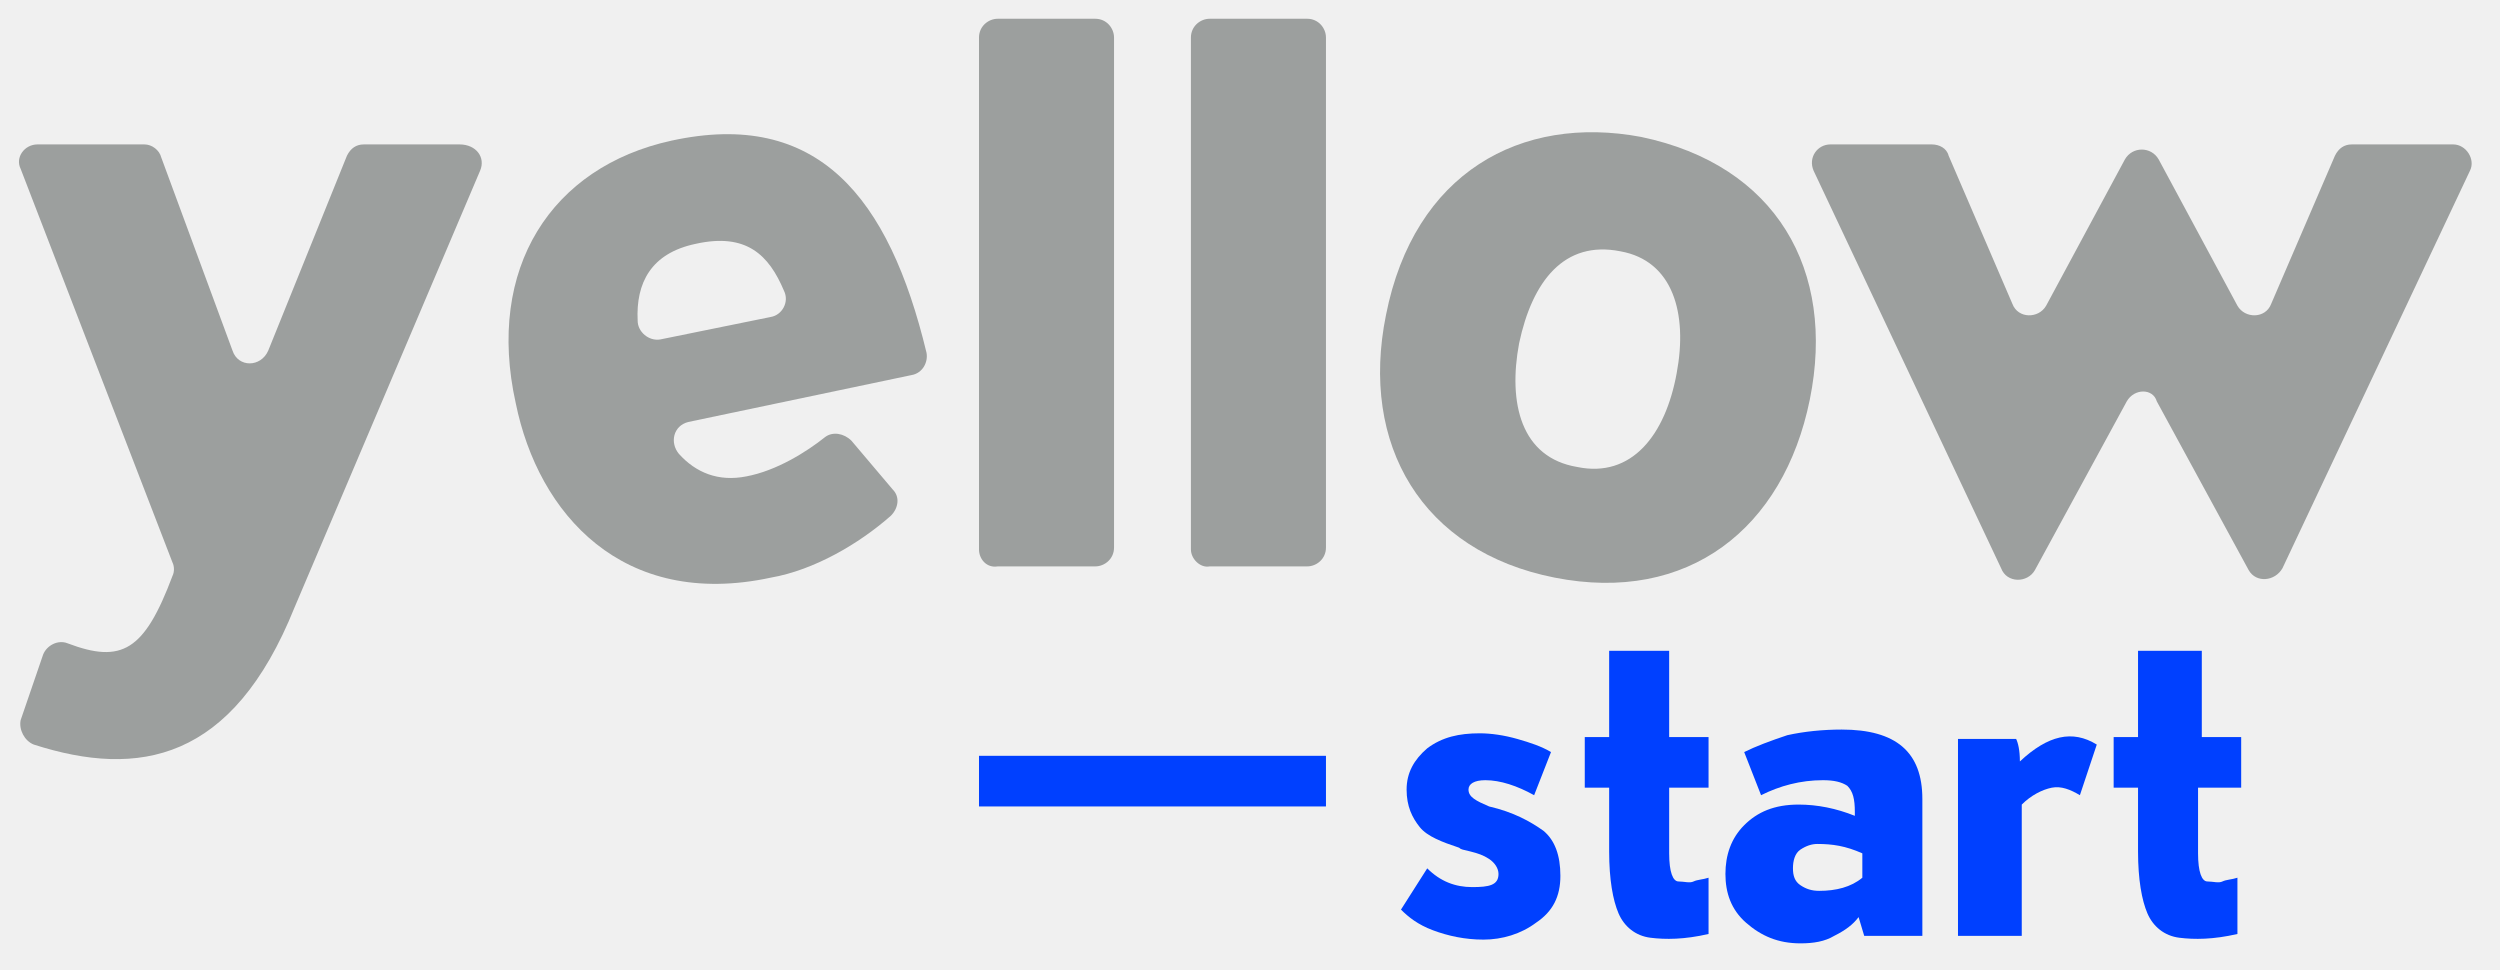
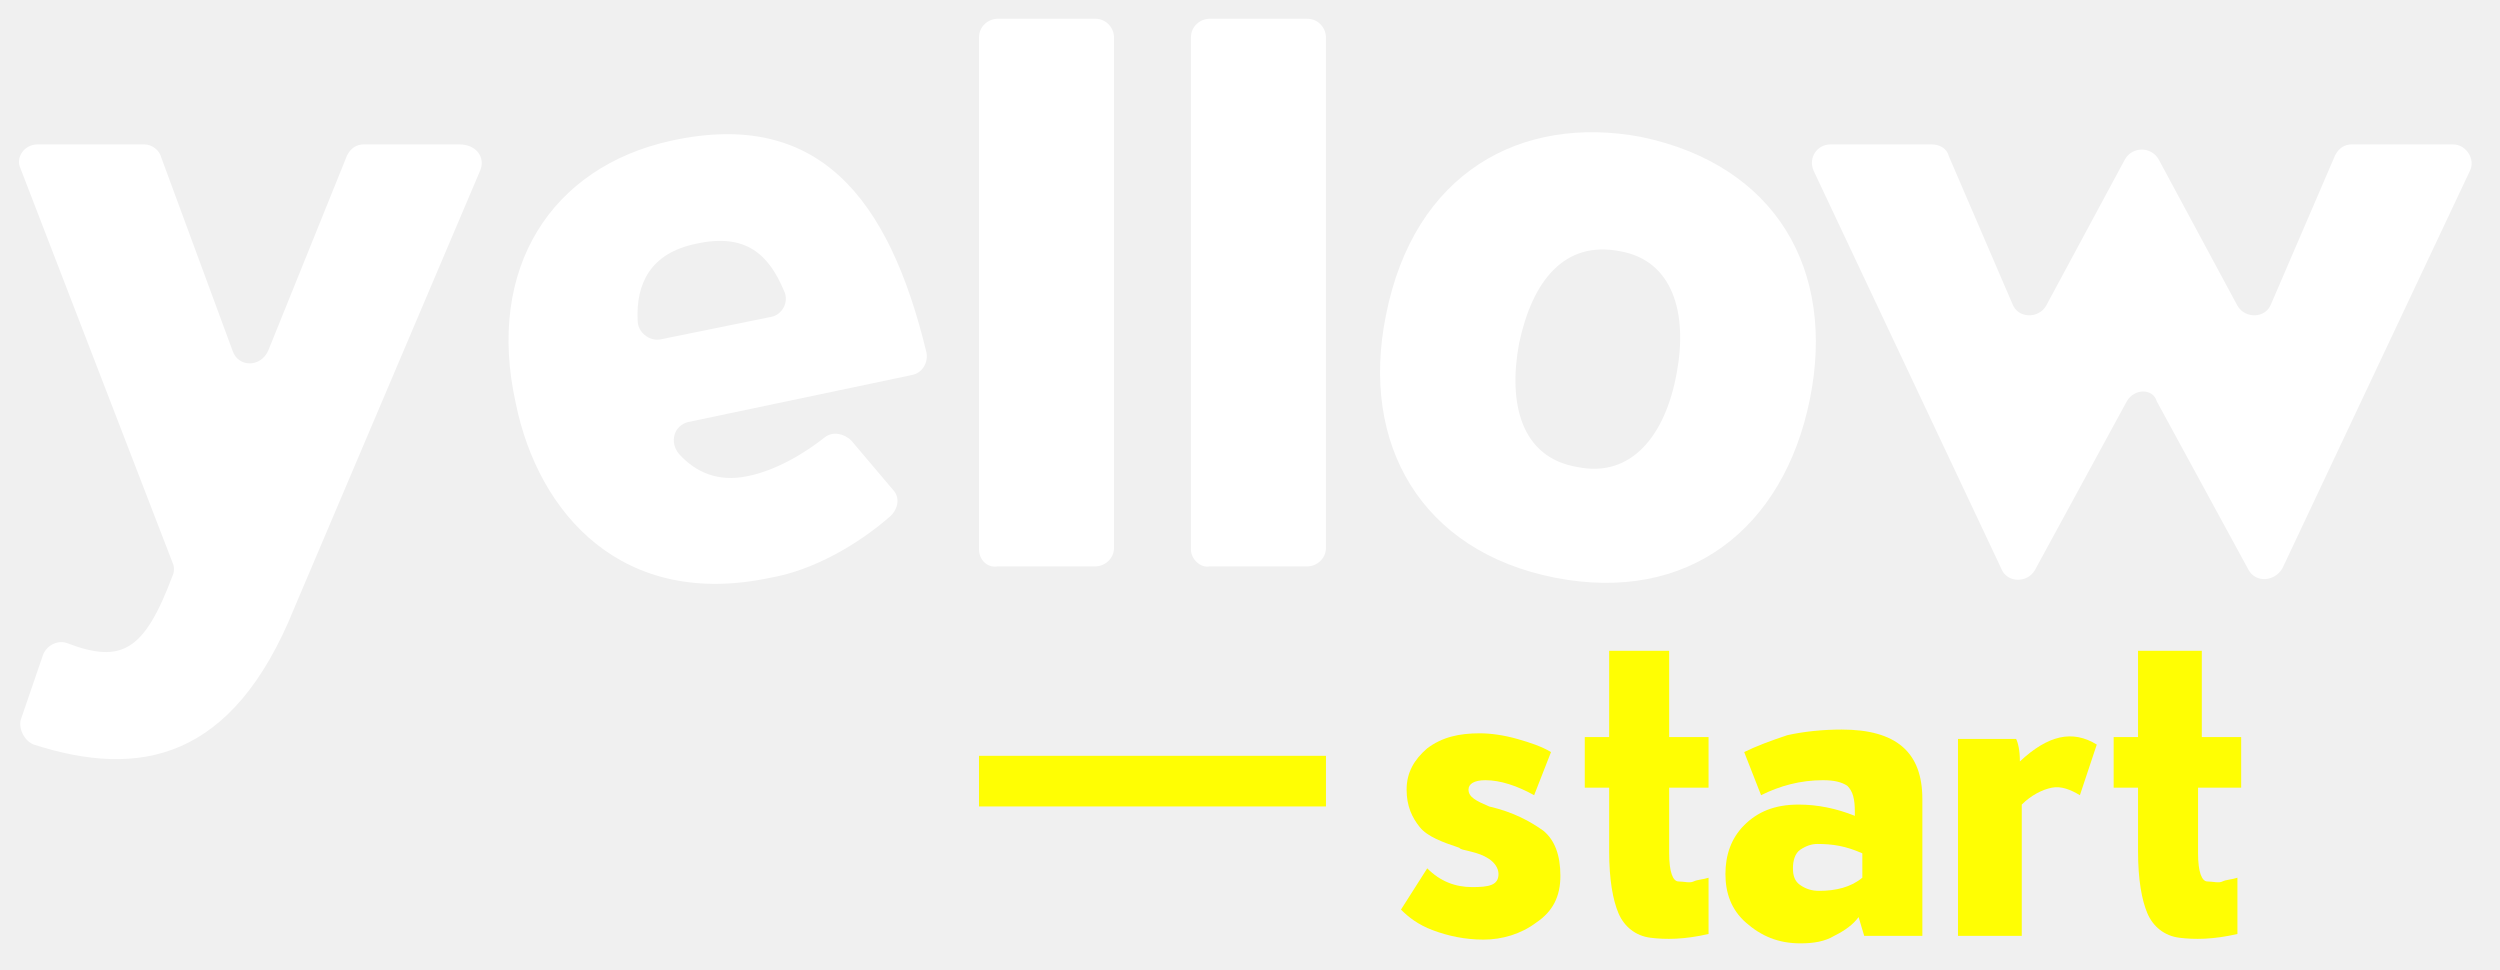
<svg xmlns="http://www.w3.org/2000/svg" version="1.1" id="Calque_1" x="0px" y="0px" viewBox="0 0 133.3 51.7" style="enable-background:new 0 0 133.3 51.7;" xml:space="preserve">
  <style type="text/css">
- 	.st0{fill:#9C9F9E;}
- 	.st1{fill:#0040FF;}
+ 	.st0{fill:#ffffff;}
+ 	.st1{fill:#fffe03;}
</style>
  <g>
    <path class="st0" d="M25.6,9.1l-9.9,23.3c-3.3,8.2-8.3,9.1-13.9,7.3c-0.5-0.2-0.8-0.8-0.7-1.3l1.2-3.5c0.2-0.5,0.8-0.8,1.3-0.6   c2.9,1.1,4.1,0.4,5.6-3.6c0.1-0.2,0.1-0.5,0-0.7L1.1,9C0.8,8.4,1.3,7.7,2,7.7h5.7c0.4,0,0.8,0.3,0.9,0.7l3.8,10.3   c0.3,0.9,1.5,0.9,1.9,0l4.2-10.4c0.2-0.4,0.5-0.6,0.9-0.6h5.1C25.4,7.7,25.9,8.4,25.6,9.1z" />
  </g>
  <g>
    <path class="st0" d="M36.7,22.5c-0.8,0.2-1,1.1-0.5,1.7c0.9,1,2.1,1.5,3.6,1.2c1.6-0.3,3.2-1.3,4.2-2.1c0.4-0.3,1-0.2,1.4,0.2   l2.2,2.6c0.4,0.4,0.3,1-0.1,1.4c-1.7,1.5-4.1,2.9-6.4,3.3c-7.9,1.7-12.4-3.4-13.6-9.3c-1.6-7.2,1.9-12.6,8.3-14   c7.8-1.7,11.6,3,13.6,11.3c0.1,0.5-0.2,1.1-0.8,1.2L36.7,22.5z M41.1,16.9c0.6-0.1,1-0.8,0.7-1.4c-0.8-1.9-2-3.1-4.7-2.5   c-2.4,0.5-3.2,2.1-3.1,4.1c0,0.6,0.6,1.1,1.2,1L41.1,16.9z" />
  </g>
  <g>
    <path class="st0" d="M52.2,29.3V2c0-0.6,0.5-1,1-1h5.2c0.6,0,1,0.5,1,1v27.2c0,0.6-0.5,1-1,1h-5.2C52.6,30.3,52.2,29.8,52.2,29.3z" />
  </g>
  <g>
    <path class="st0" d="M63.5,29.3V2c0-0.6,0.5-1,1-1h5.2c0.6,0,1,0.5,1,1v27.2c0,0.6-0.5,1-1,1h-5.2C64,30.3,63.5,29.8,63.5,29.3z" />
  </g>
  <g>
    <path class="st0" d="M96.5,21.3c-1.4,6.9-6.5,10.9-13.6,9.5c-7.1-1.4-10.4-7.1-9-14c1.5-7.6,7.2-10.7,13.6-9.5   C94.7,8.8,97.9,14.4,96.5,21.3z M81,18.3c-0.6,3.2,0.1,6.1,3.1,6.6c2.9,0.6,4.7-1.7,5.3-5c0.6-3.2-0.2-6-3-6.5   C83.4,12.8,81.7,15,81,18.3z" />
  </g>
  <g>
    <path class="st0" d="M113.4,21.4l-4.9,9c-0.4,0.7-1.5,0.7-1.8-0.1l-10-21.2c-0.3-0.7,0.2-1.4,0.9-1.4h5.4c0.4,0,0.8,0.2,0.9,0.6   l3.4,7.9c0.3,0.8,1.4,0.8,1.8,0.1l4.2-7.8c0.4-0.7,1.4-0.7,1.8,0l4.2,7.8c0.4,0.7,1.5,0.7,1.8-0.1l3.4-7.9c0.2-0.4,0.5-0.6,0.9-0.6   h5.4c0.7,0,1.2,0.8,0.9,1.4l-10,21.2c-0.4,0.7-1.4,0.8-1.8,0.1l-4.9-9C114.8,20.7,113.8,20.7,113.4,21.4z" />
  </g>
  <g>
    <path class="st1" d="M79.9,46.6c0-0.3-0.2-0.6-0.5-0.8s-0.6-0.3-1-0.4s-0.5-0.1-0.6-0.2c-0.9-0.3-1.7-0.6-2.1-1.1S75,43,75,42.1   c0-0.9,0.4-1.6,1.1-2.2c0.8-0.6,1.7-0.8,2.8-0.8c0.6,0,1.3,0.1,2,0.3c0.7,0.2,1.3,0.4,1.8,0.7l-0.9,2.3c-0.9-0.5-1.8-0.8-2.6-0.8   c-0.6,0-0.9,0.2-0.9,0.5c0,0.4,0.4,0.6,1.1,0.9c1.3,0.3,2.2,0.8,2.9,1.3c0.6,0.5,0.9,1.3,0.9,2.4c0,1.1-0.4,1.9-1.3,2.5   c-0.8,0.6-1.8,0.9-2.8,0.9c-1,0-1.9-0.2-2.7-0.5s-1.3-0.7-1.7-1.1l1.4-2.2c0.7,0.7,1.5,1,2.4,1S79.9,47.2,79.9,46.6z" />
    <path class="st1" d="M89,42.1v3.4c0,1,0.2,1.5,0.5,1.5s0.6,0.1,0.8,0s0.5-0.1,0.8-0.2v3c-1.3,0.3-2.3,0.3-3.1,0.2s-1.4-0.6-1.7-1.3   s-0.5-1.8-0.5-3.3v-3.4h-1.3v-2.7h1.3v-4.6H89v4.6h2.1v2.7H89z" />
    <path class="st1" d="M98.2,38.9c2.9,0,4.3,1.2,4.3,3.7v7.3h-3.1c-0.1-0.3-0.2-0.7-0.3-1c-0.3,0.4-0.7,0.7-1.3,1   c-0.5,0.3-1.1,0.4-1.8,0.4c-1.2,0-2.1-0.4-2.9-1.1s-1.1-1.6-1.1-2.6s0.3-1.9,1-2.6c0.7-0.7,1.6-1.1,2.9-1.1c1,0,2,0.2,3,0.6v-0.2   c0-0.7-0.1-1.1-0.4-1.4c-0.3-0.2-0.7-0.3-1.3-0.3c-1.2,0-2.3,0.3-3.3,0.8L93,40.1c0.6-0.3,1.4-0.6,2.3-0.9   C96.2,39,97.2,38.9,98.2,38.9z M96.9,45c-0.3,0-0.6,0.1-0.9,0.3c-0.3,0.2-0.4,0.6-0.4,1c0,0.4,0.1,0.7,0.4,0.9   c0.3,0.2,0.6,0.3,1,0.3c0.9,0,1.7-0.2,2.3-0.7v-1.3C98.4,45.1,97.7,45,96.9,45z" />
    <path class="st1" d="M104.5,39.4h3c0.1,0.2,0.2,0.6,0.2,1.2c1.5-1.4,2.8-1.7,4.1-0.9l-0.9,2.7c-0.5-0.3-1-0.5-1.5-0.4   s-1.1,0.4-1.6,0.9v7h-3.4V39.4z" />
    <path class="st1" d="M117.2,42.1v3.4c0,1,0.2,1.5,0.5,1.5s0.6,0.1,0.8,0s0.5-0.1,0.8-0.2v3c-1.3,0.3-2.3,0.3-3.1,0.2   s-1.4-0.6-1.7-1.3s-0.5-1.8-0.5-3.3v-3.4h-1.3v-2.7h1.3v-4.6h3.4v4.6h2.1v2.7H117.2z" />
  </g>
  <g>
    <rect x="52.2" y="40.3" class="st1" width="18.5" height="2.7" />
  </g>
</svg>
